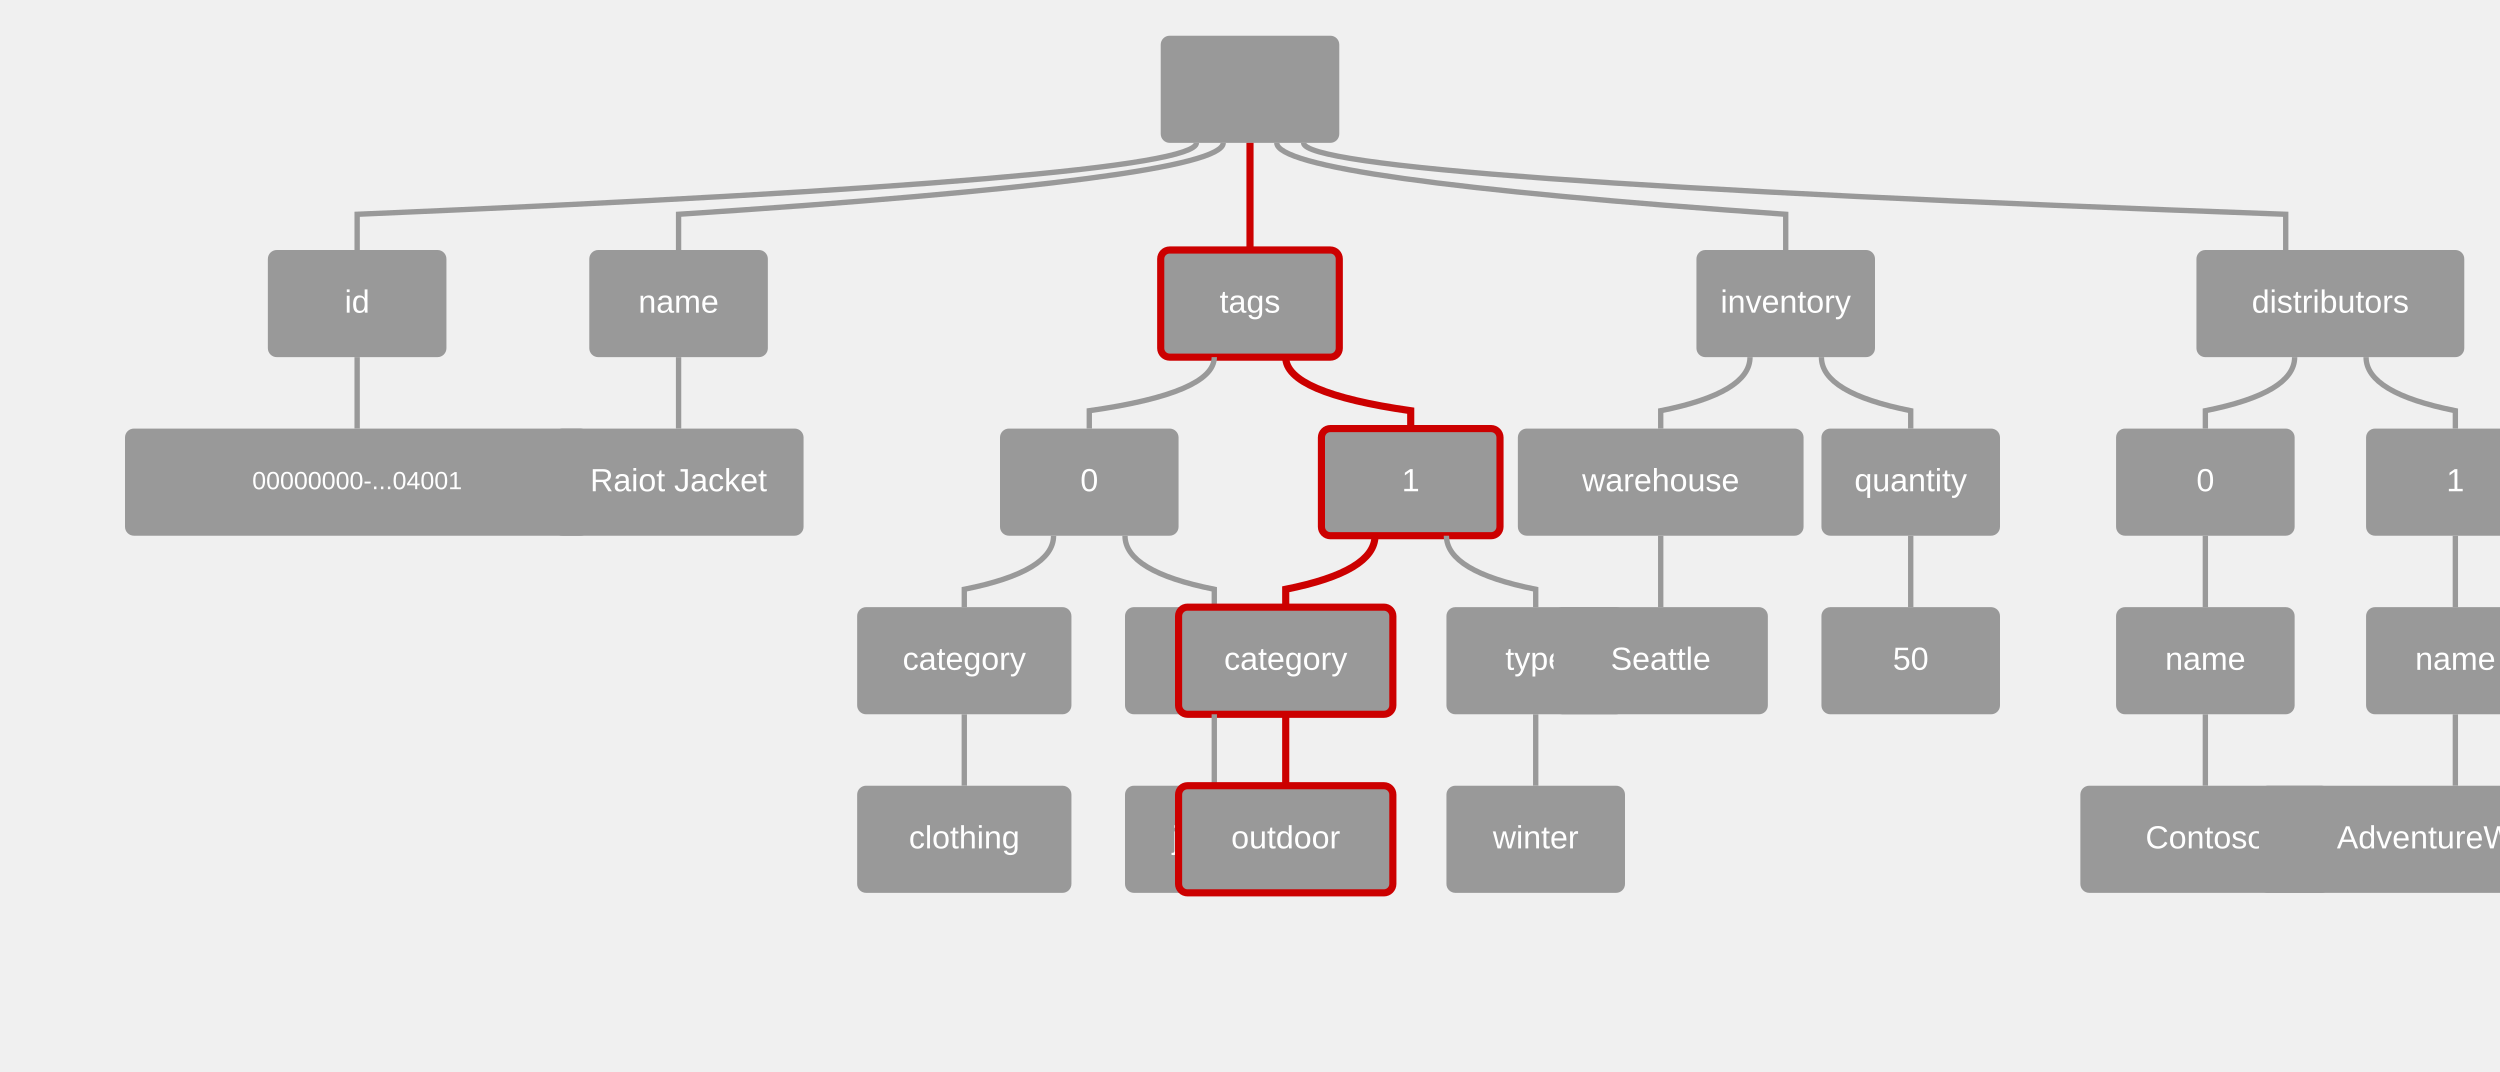
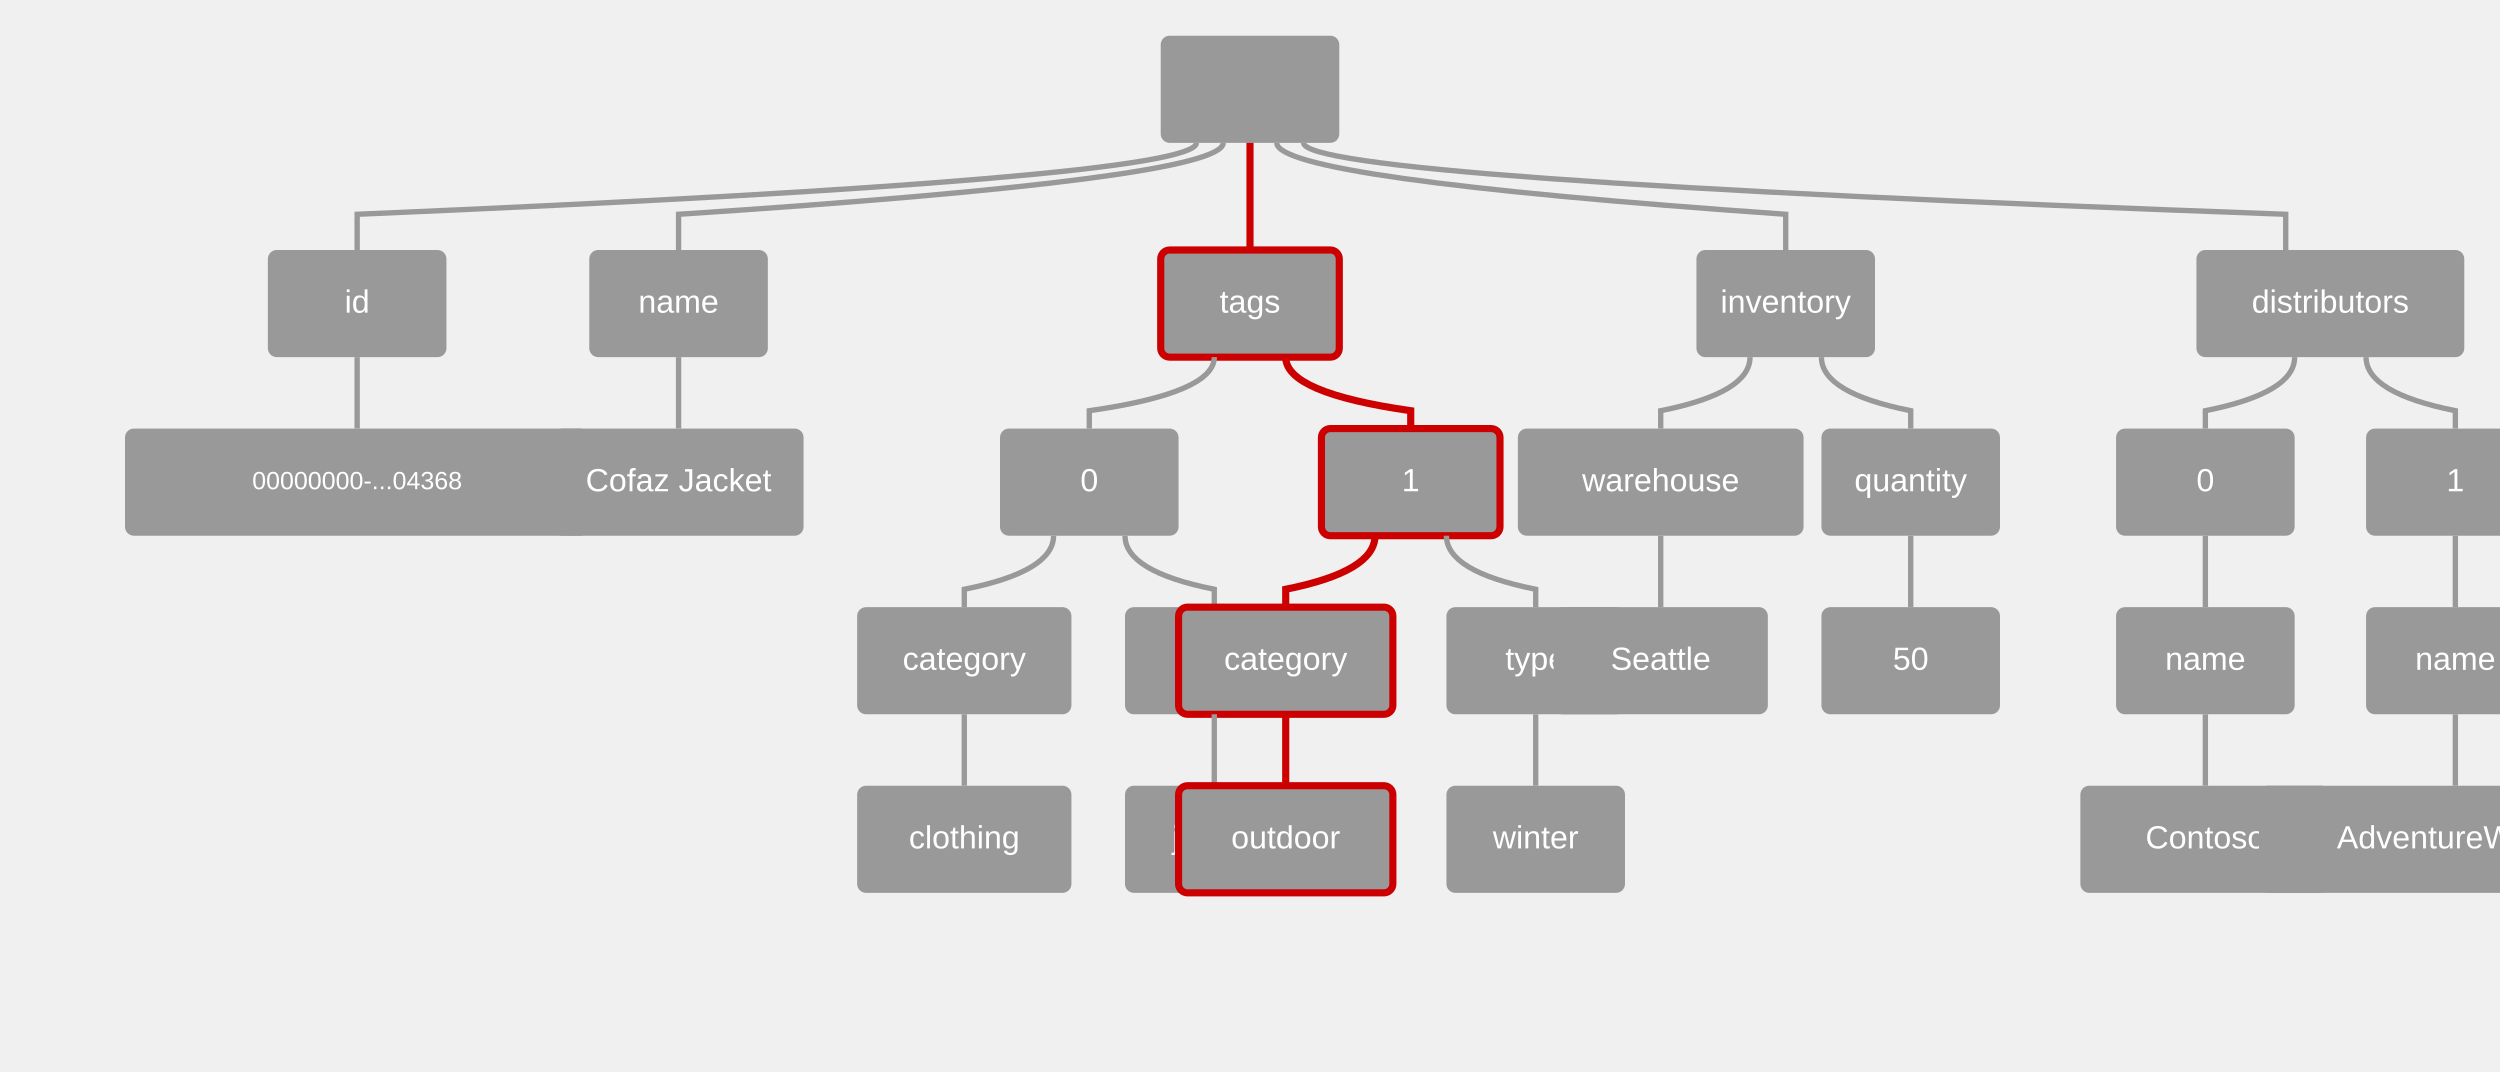
<svg xmlns="http://www.w3.org/2000/svg" viewBox="0 0 1400 600">
  <defs>
    <style>
      .node-rect { fill: #999999; stroke: none; }
      .node-rect-highlight { fill: #999999; stroke: #CC0000; stroke-width: 4; }
      .node-text { fill: white; font-family: 'Segoe UI', Arial, sans-serif; font-size: 18px; text-anchor: middle; dominant-baseline: middle; }
      .edge-line { stroke: #999999; stroke-width: 3; fill: none; }
      .edge-line-highlight { stroke: #CC0000; stroke-width: 4; fill: none; }
    </style>
  </defs>
  <rect class="node-rect" x="650" y="20" width="100" height="60" rx="5" />
  <text class="node-text" x="700" y="50" />
  <path class="edge-line" d="M 670 80 Q 670 100 200 120 L 200 140" />
  <path class="edge-line" d="M 685 80 Q 685 100 380 120 L 380 140" />
  <path class="edge-line-highlight" d="M 700 80 L 700 140" />
  <path class="edge-line" d="M 715 80 Q 715 100 1000 120 L 1000 140" />
  <path class="edge-line" d="M 730 80 Q 730 100 1280 120 L 1280 140" />
  <rect class="node-rect" x="150" y="140" width="100" height="60" rx="5" />
  <text class="node-text" x="200" y="170">id</text>
  <rect class="node-rect" x="330" y="140" width="100" height="60" rx="5" />
  <text class="node-text" x="380" y="170">name</text>
  <rect class="node-rect-highlight" x="650" y="140" width="100" height="60" rx="5" />
  <text class="node-text" x="700" y="170">tags</text>
  <rect class="node-rect" x="950" y="140" width="100" height="60" rx="5" />
  <text class="node-text" x="1000" y="170">inventory</text>
  <rect class="node-rect" x="1230" y="140" width="150" height="60" rx="5" />
  <text class="node-text" x="1305" y="170">distributors</text>
  <path class="edge-line" d="M 200 200 L 200 240" />
  <rect class="node-rect" x="70" y="240" width="260" height="60" rx="5" />
-   <text class="node-text" x="200" y="270" style="font-size: 14px;">00000000-...04001</text>
+   <text class="node-text" x="200" y="270" style="font-size: 14px;">00000000-...04368</text>
  <path class="edge-line" d="M 380 200 L 380 240" />
  <rect class="node-rect" x="310" y="240" width="140" height="60" rx="5" />
-   <text class="node-text" x="380" y="270">Raiot Jacket</text>
+   <text class="node-text" x="380" y="270">Cofaz Jacket</text>
  <path class="edge-line" d="M 680 200 Q 680 220 610 230 L 610 240" />
  <path class="edge-line-highlight" d="M 720 200 Q 720 220 790 230 L 790 240" />
  <rect class="node-rect" x="560" y="240" width="100" height="60" rx="5" />
  <text class="node-text" x="610" y="270">0</text>
  <rect class="node-rect-highlight" x="740" y="240" width="100" height="60" rx="5" />
  <text class="node-text" x="790" y="270">1</text>
  <path class="edge-line" d="M 590 300 Q 590 320 540 330 L 540 340" />
  <path class="edge-line" d="M 630 300 Q 630 320 680 330 L 680 340" />
  <rect class="node-rect" x="480" y="340" width="120" height="60" rx="5" />
  <text class="node-text" x="540" y="370">category</text>
  <rect class="node-rect" x="630" y="340" width="100" height="60" rx="5" />
  <text class="node-text" x="680" y="370">type</text>
  <path class="edge-line-highlight" d="M 770 300 Q 770 320 720 330 L 720 340" />
  <path class="edge-line" d="M 810 300 Q 810 320 860 330 L 860 340" />
  <rect class="node-rect-highlight" x="660" y="340" width="120" height="60" rx="5" />
  <text class="node-text" x="720" y="370">category</text>
  <rect class="node-rect" x="810" y="340" width="100" height="60" rx="5" />
  <text class="node-text" x="860" y="370">type</text>
  <path class="edge-line" d="M 540 400 L 540 440" />
  <rect class="node-rect" x="480" y="440" width="120" height="60" rx="5" />
  <text class="node-text" x="540" y="470">clothing</text>
  <path class="edge-line" d="M 680 400 L 680 440" />
  <rect class="node-rect" x="630" y="440" width="100" height="60" rx="5" />
  <text class="node-text" x="680" y="470">jacket</text>
  <path class="edge-line-highlight" d="M 720 400 L 720 440" />
  <rect class="node-rect-highlight" x="660" y="440" width="120" height="60" rx="5" />
  <text class="node-text" x="720" y="470">outdoor</text>
  <path class="edge-line" d="M 860 400 L 860 440" />
  <rect class="node-rect" x="810" y="440" width="100" height="60" rx="5" />
  <text class="node-text" x="860" y="470">winter</text>
  <path class="edge-line" d="M 980 200 Q 980 220 930 230 L 930 240" />
  <path class="edge-line" d="M 1020 200 Q 1020 220 1070 230 L 1070 240" />
  <rect class="node-rect" x="850" y="240" width="160" height="60" rx="5" />
  <text class="node-text" x="930" y="270">warehouse</text>
  <rect class="node-rect" x="1020" y="240" width="100" height="60" rx="5" />
  <text class="node-text" x="1070" y="270">quantity</text>
  <path class="edge-line" d="M 930 300 L 930 340" />
  <rect class="node-rect" x="870" y="340" width="120" height="60" rx="5" />
  <text class="node-text" x="930" y="370">Seattle</text>
  <path class="edge-line" d="M 1070 300 L 1070 340" />
  <rect class="node-rect" x="1020" y="340" width="100" height="60" rx="5" />
  <text class="node-text" x="1070" y="370">50</text>
  <path class="edge-line" d="M 1285 200 Q 1285 220 1235 230 L 1235 240" />
  <path class="edge-line" d="M 1325 200 Q 1325 220 1375 230 L 1375 240" />
  <rect class="node-rect" x="1185" y="240" width="100" height="60" rx="5" />
  <text class="node-text" x="1235" y="270">0</text>
  <rect class="node-rect" x="1325" y="240" width="100" height="60" rx="5" />
  <text class="node-text" x="1375" y="270">1</text>
  <path class="edge-line" d="M 1235 300 L 1235 340" />
  <rect class="node-rect" x="1185" y="340" width="100" height="60" rx="5" />
  <text class="node-text" x="1235" y="370">name</text>
  <path class="edge-line" d="M 1375 300 L 1375 340" />
  <rect class="node-rect" x="1325" y="340" width="100" height="60" rx="5" />
  <text class="node-text" x="1375" y="370">name</text>
  <path class="edge-line" d="M 1235 400 L 1235 440" />
  <rect class="node-rect" x="1165" y="440" width="140" height="60" rx="5" />
  <text class="node-text" x="1235" y="470">Contoso</text>
  <path class="edge-line" d="M 1375 400 L 1375 440" />
  <rect class="node-rect" x="1265" y="440" width="220" height="60" rx="5" />
  <text class="node-text" x="1375" y="470">AdventureWorks</text>
</svg>
